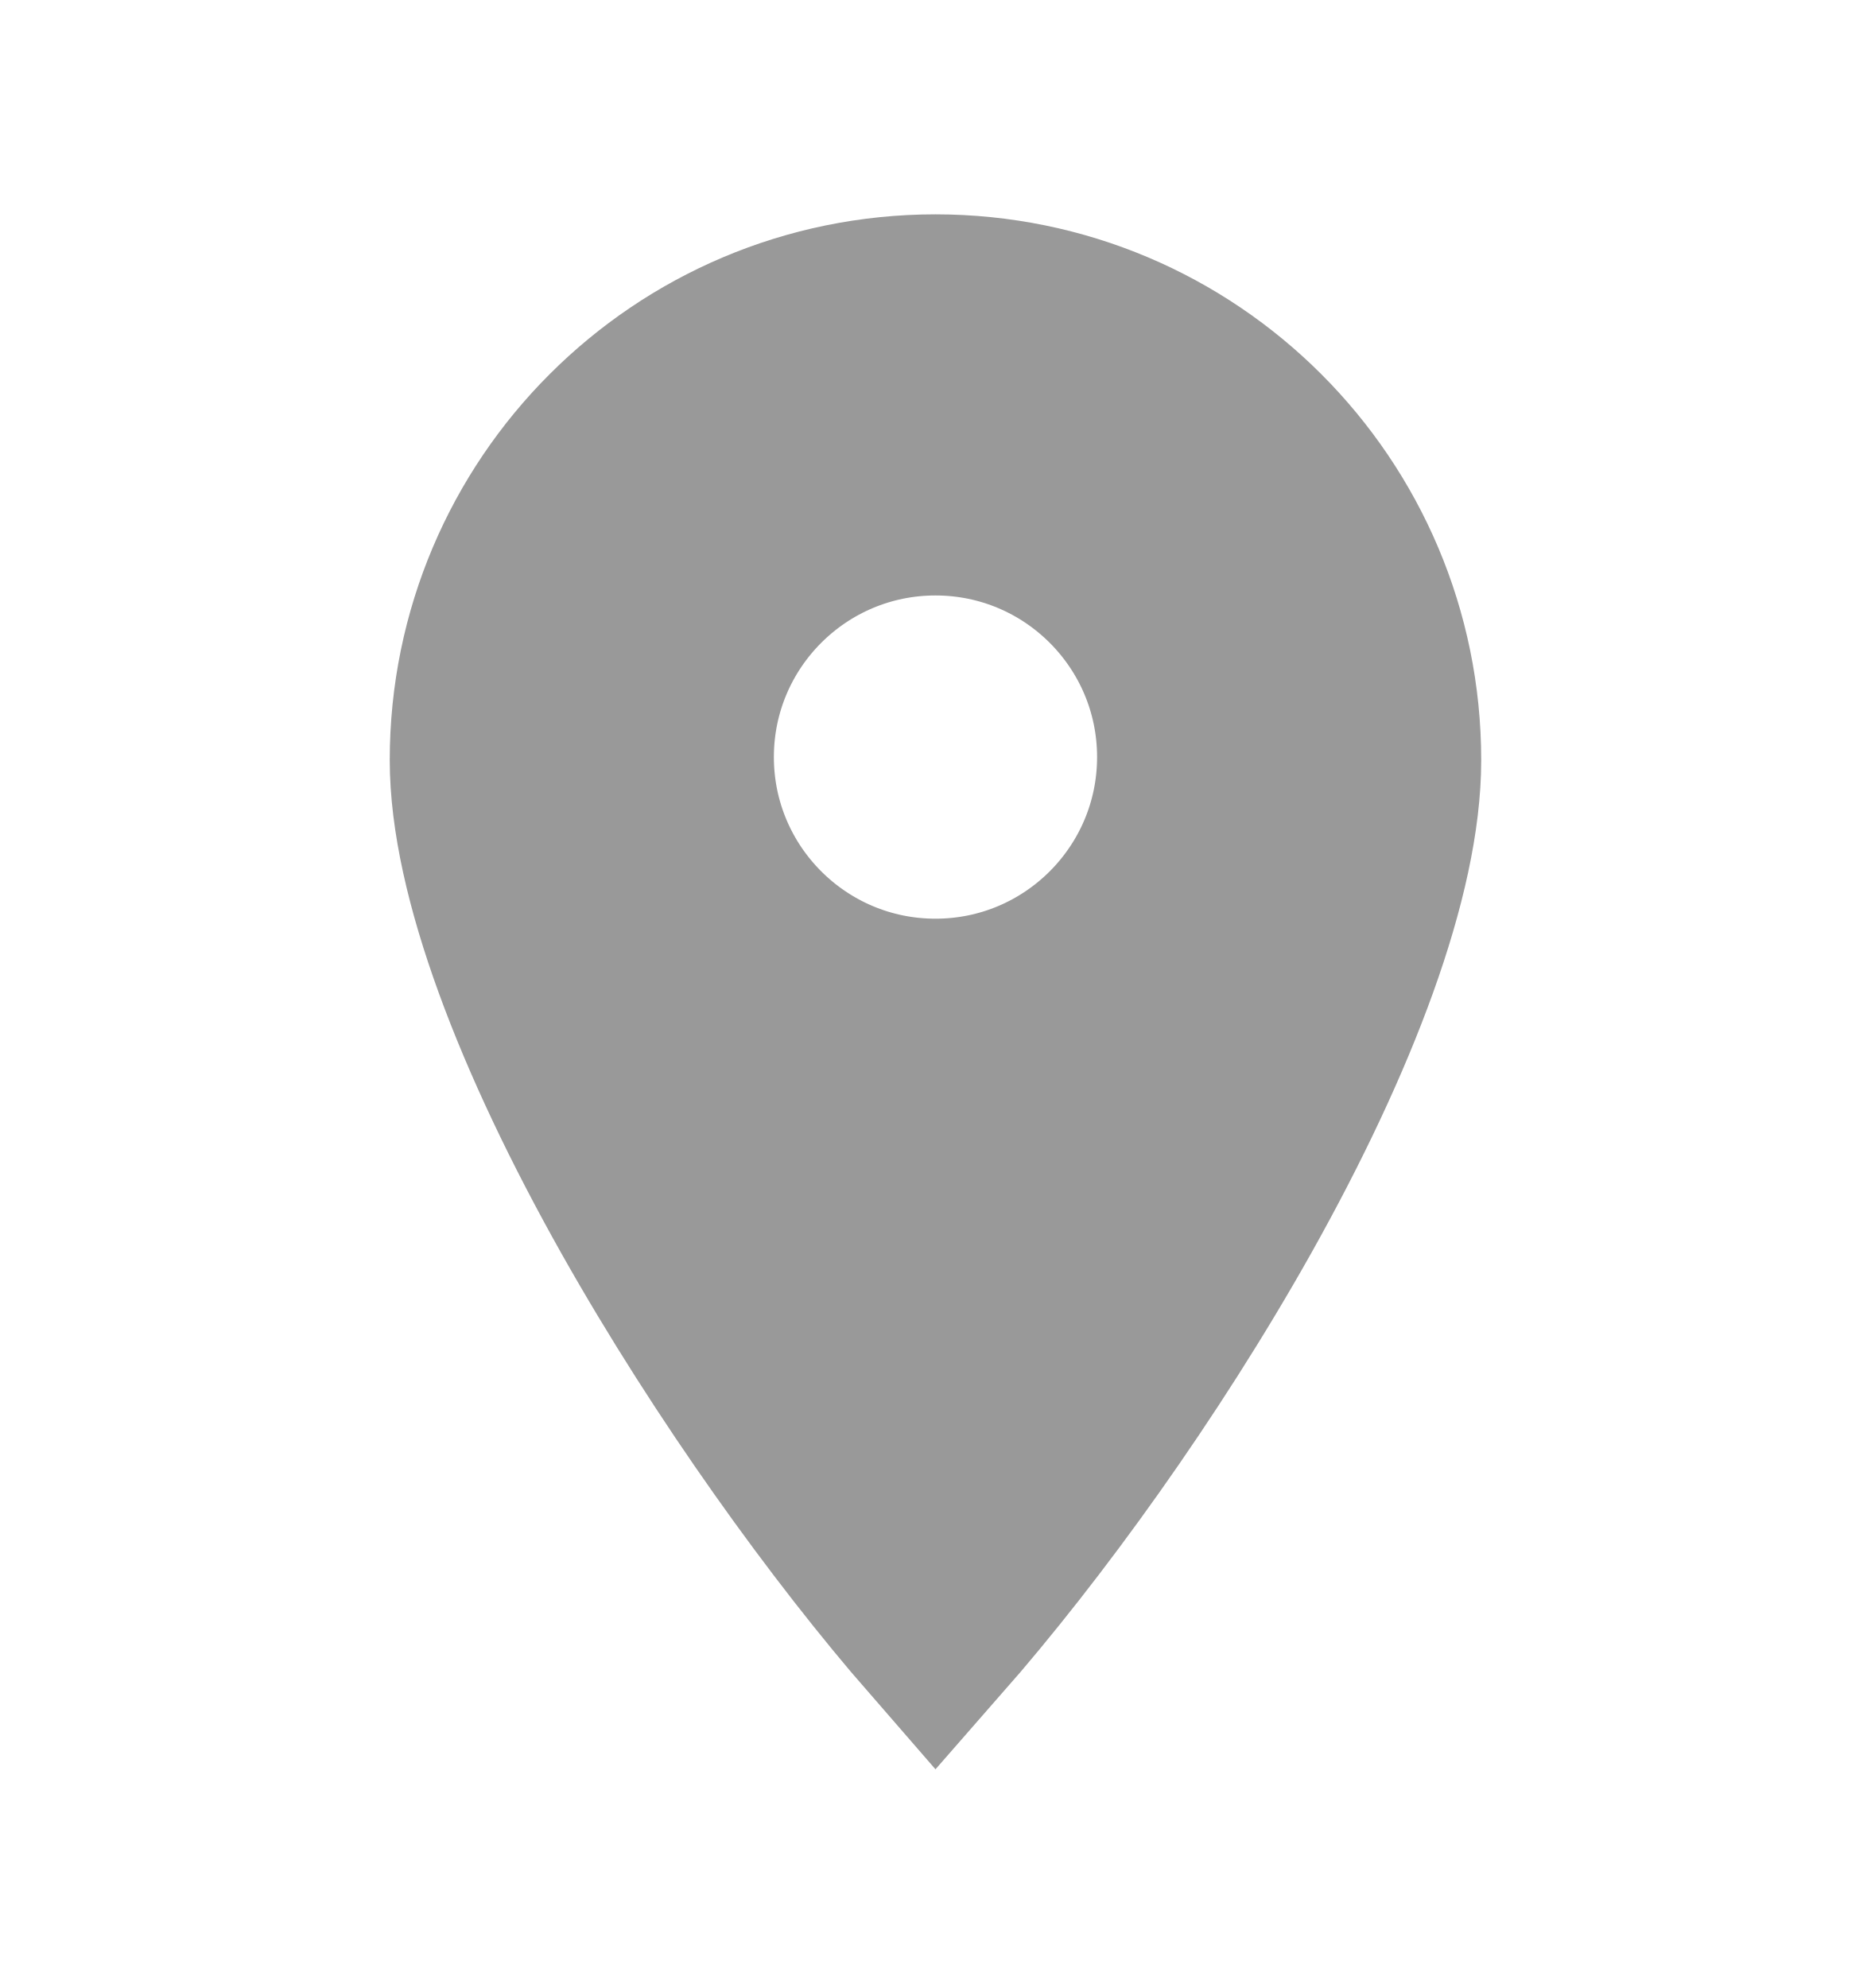
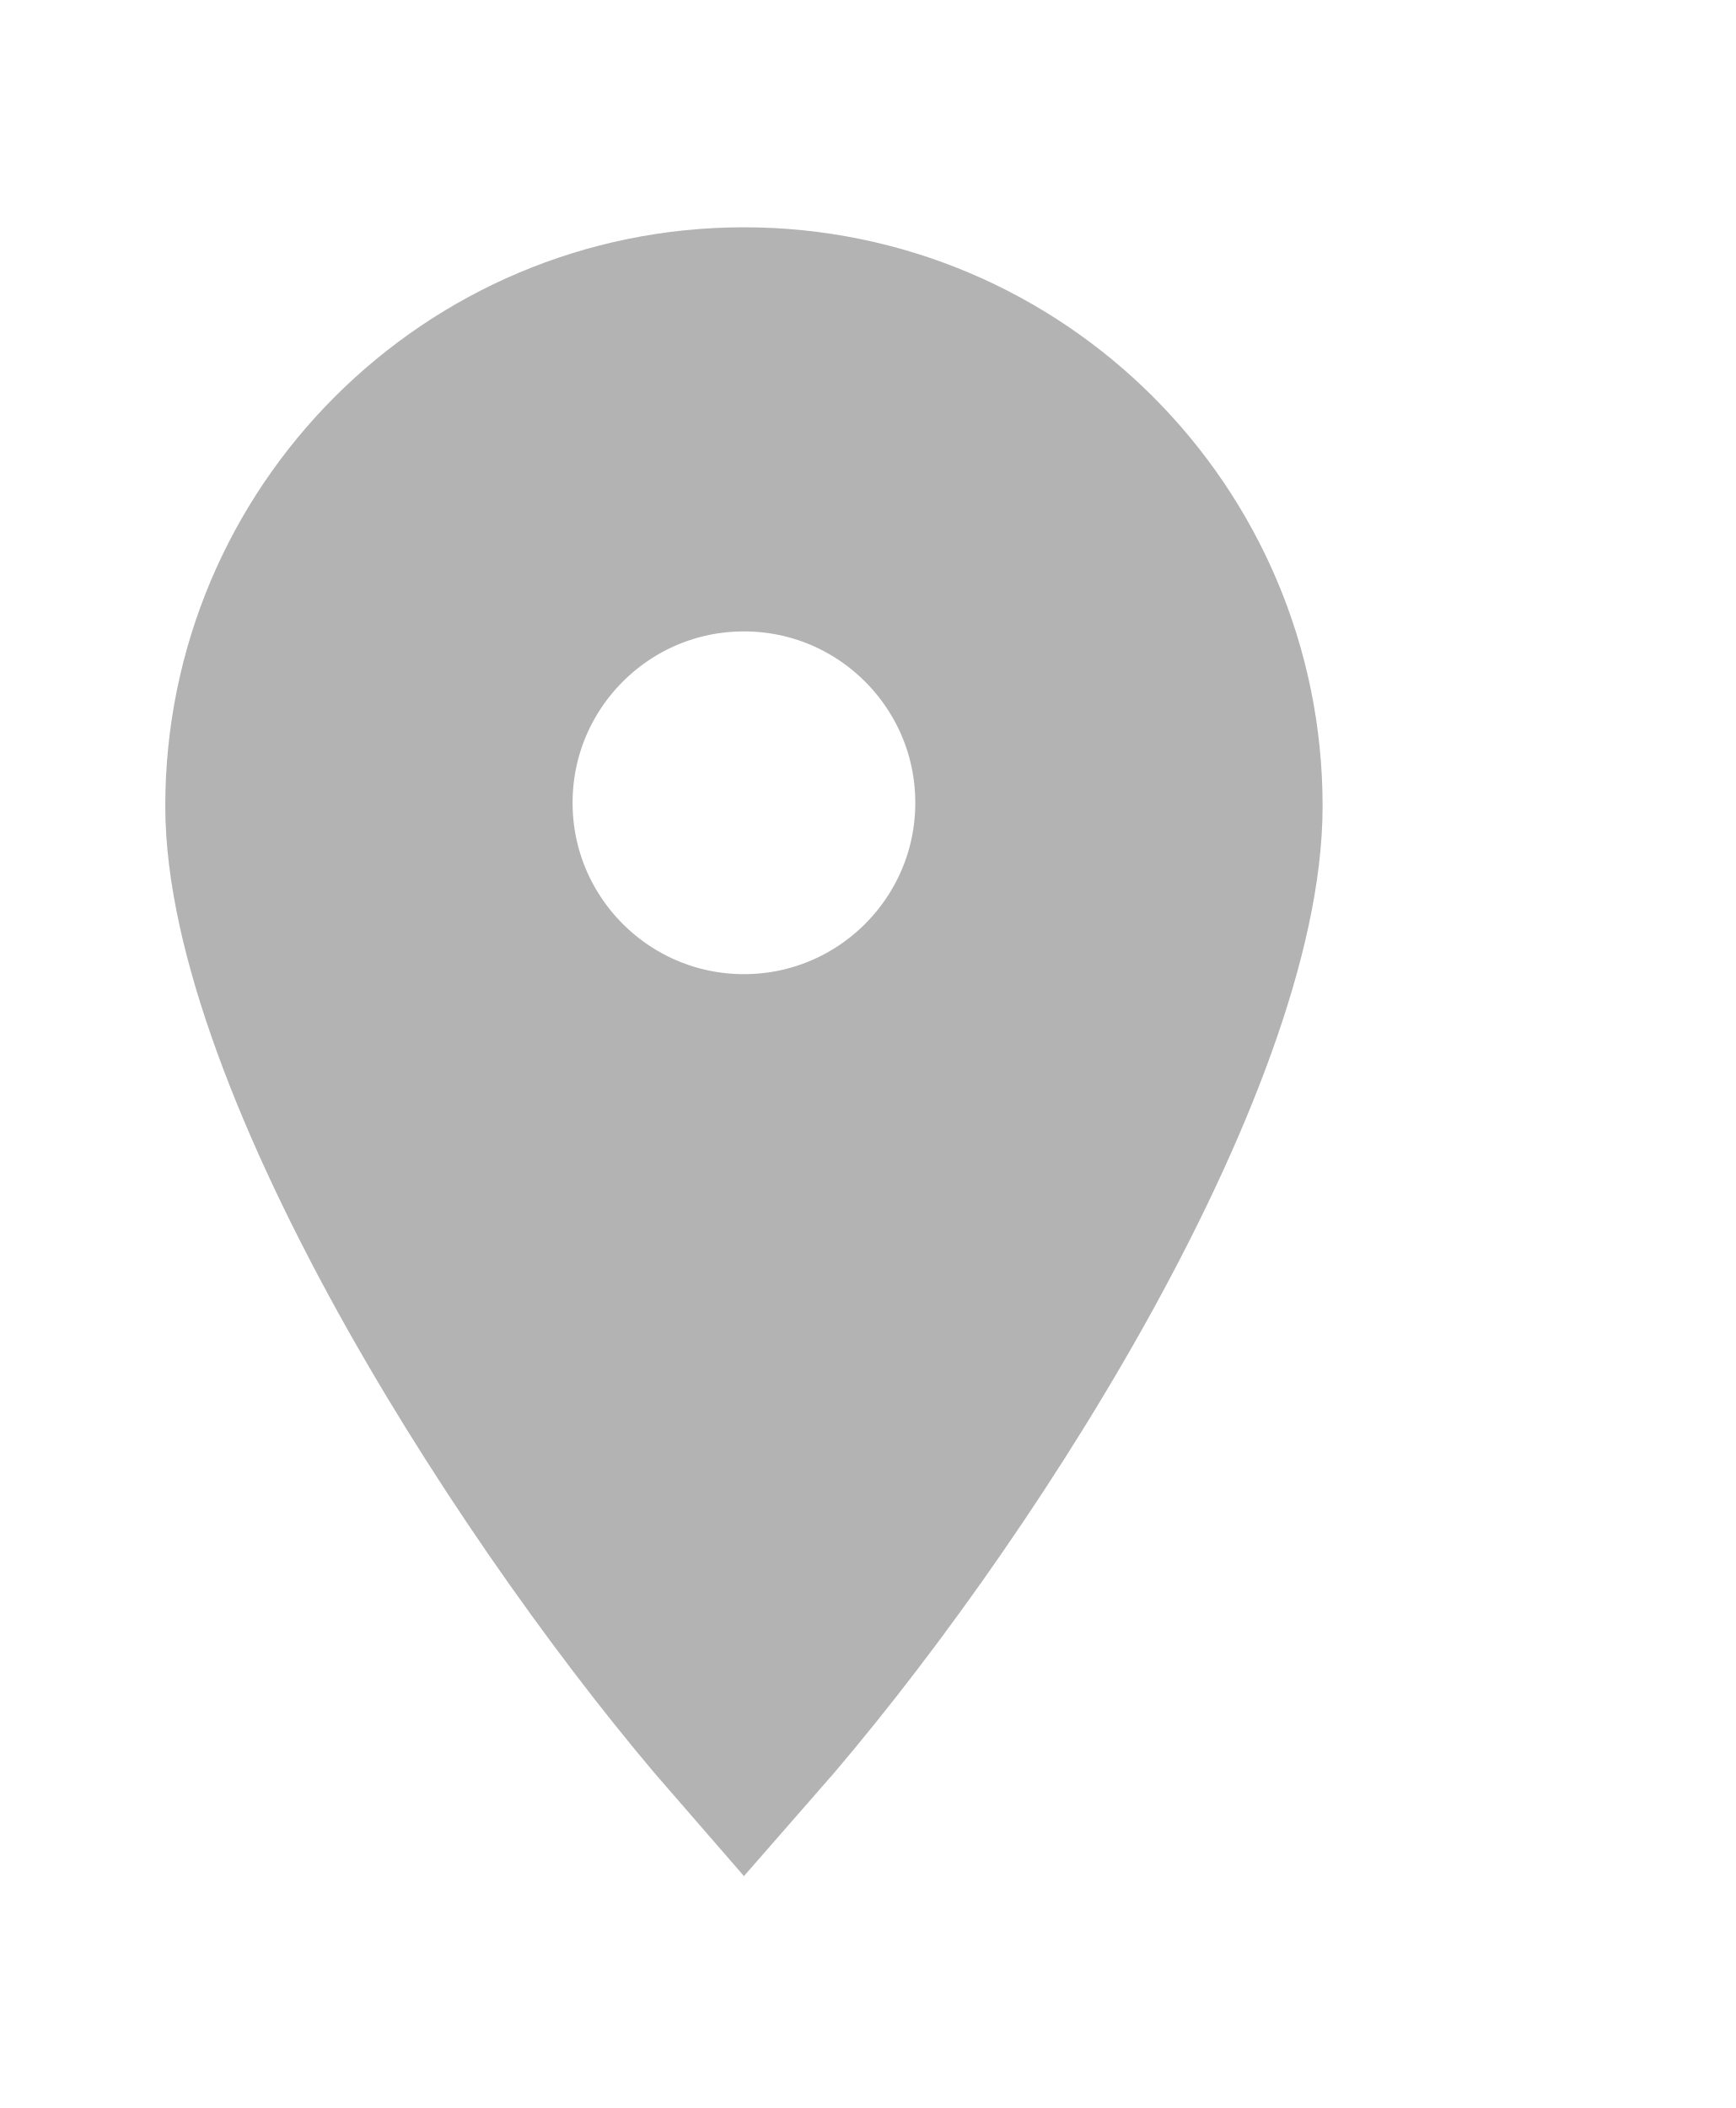
- <svg xmlns="http://www.w3.org/2000/svg" width="16" height="17" viewBox="0 0 16 17" fill="none">
+ <svg xmlns="http://www.w3.org/2000/svg" width="14" height="17" viewBox="2 0 14 17" fill="none">
  <g id="icon-location">
-     <path id="Subtract" d="M11.917 6.5C11.917 7.477 11.388 8.87 10.565 10.339C9.791 11.719 8.821 13.056 8.002 13.99C7.207 13.077 6.237 11.739 5.456 10.353C4.624 8.874 4.083 7.47 4.083 6.5C4.083 4.337 5.837 2.583 8 2.583C10.163 2.583 11.917 4.337 11.917 6.5ZM8 8.606C9.177 8.606 10.132 7.651 10.132 6.474C10.132 5.297 9.177 4.342 8 4.342C6.823 4.342 5.868 5.297 5.868 6.474C5.868 7.651 6.823 8.606 8 8.606Z" fill="#999999" stroke="#999999" stroke-width="1.5" />
+     <path id="Subtract" d="M11.917 6.5C11.917 7.477 11.388 8.87 10.565 10.339C9.791 11.719 8.821 13.056 8.002 13.99C7.207 13.077 6.237 11.739 5.456 10.353C4.624 8.874 4.083 7.47 4.083 6.5C4.083 4.337 5.837 2.583 8 2.583C10.163 2.583 11.917 4.337 11.917 6.5ZM8 8.606C9.177 8.606 10.132 7.651 10.132 6.474C10.132 5.297 9.177 4.342 8 4.342C6.823 4.342 5.868 5.297 5.868 6.474C5.868 7.651 6.823 8.606 8 8.606Z" fill="#B3B3B3" stroke="#B3B3B3" stroke-width="1.5" />
  </g>
</svg>
